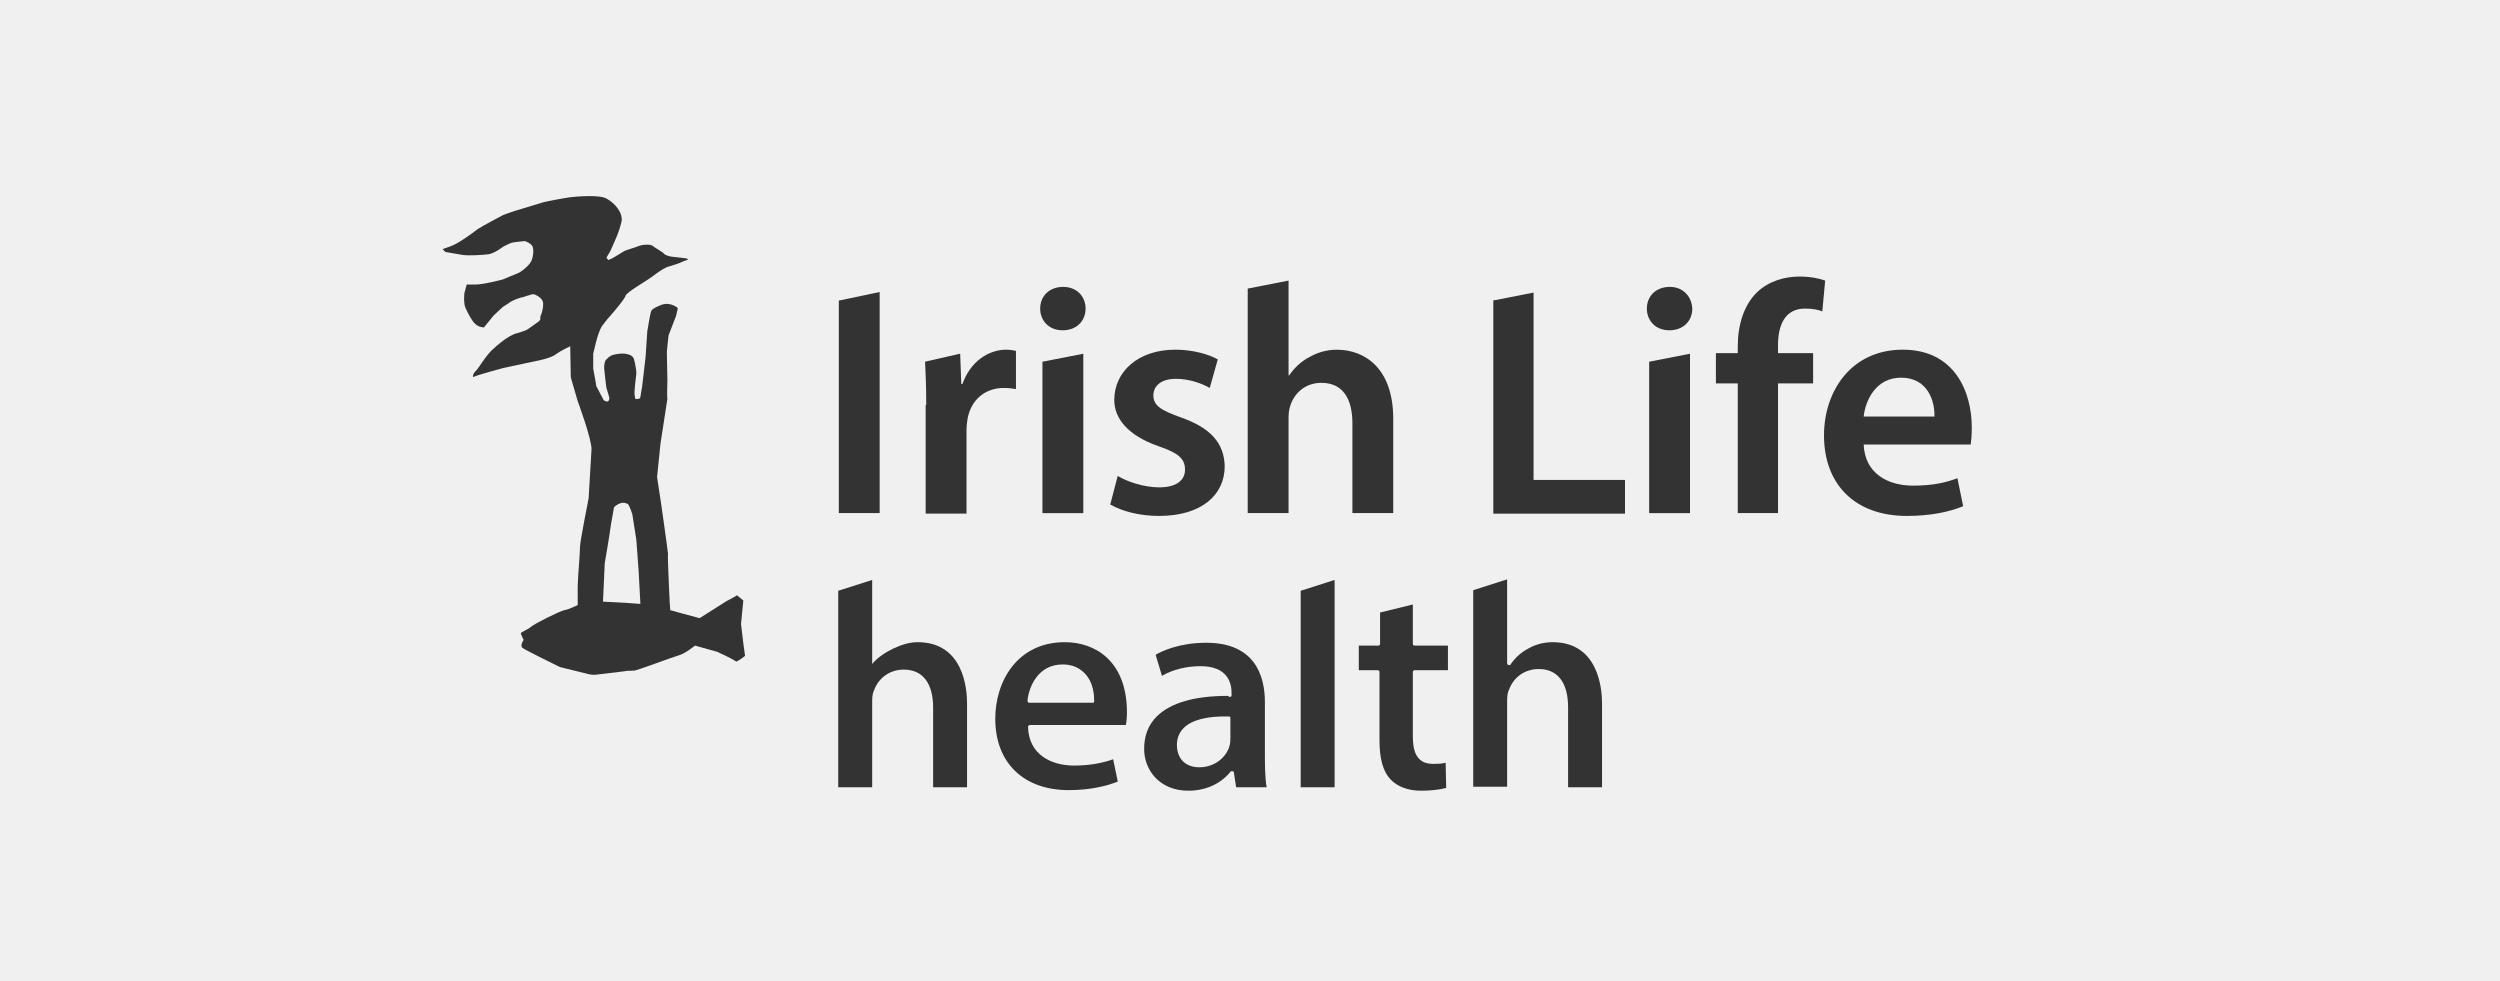
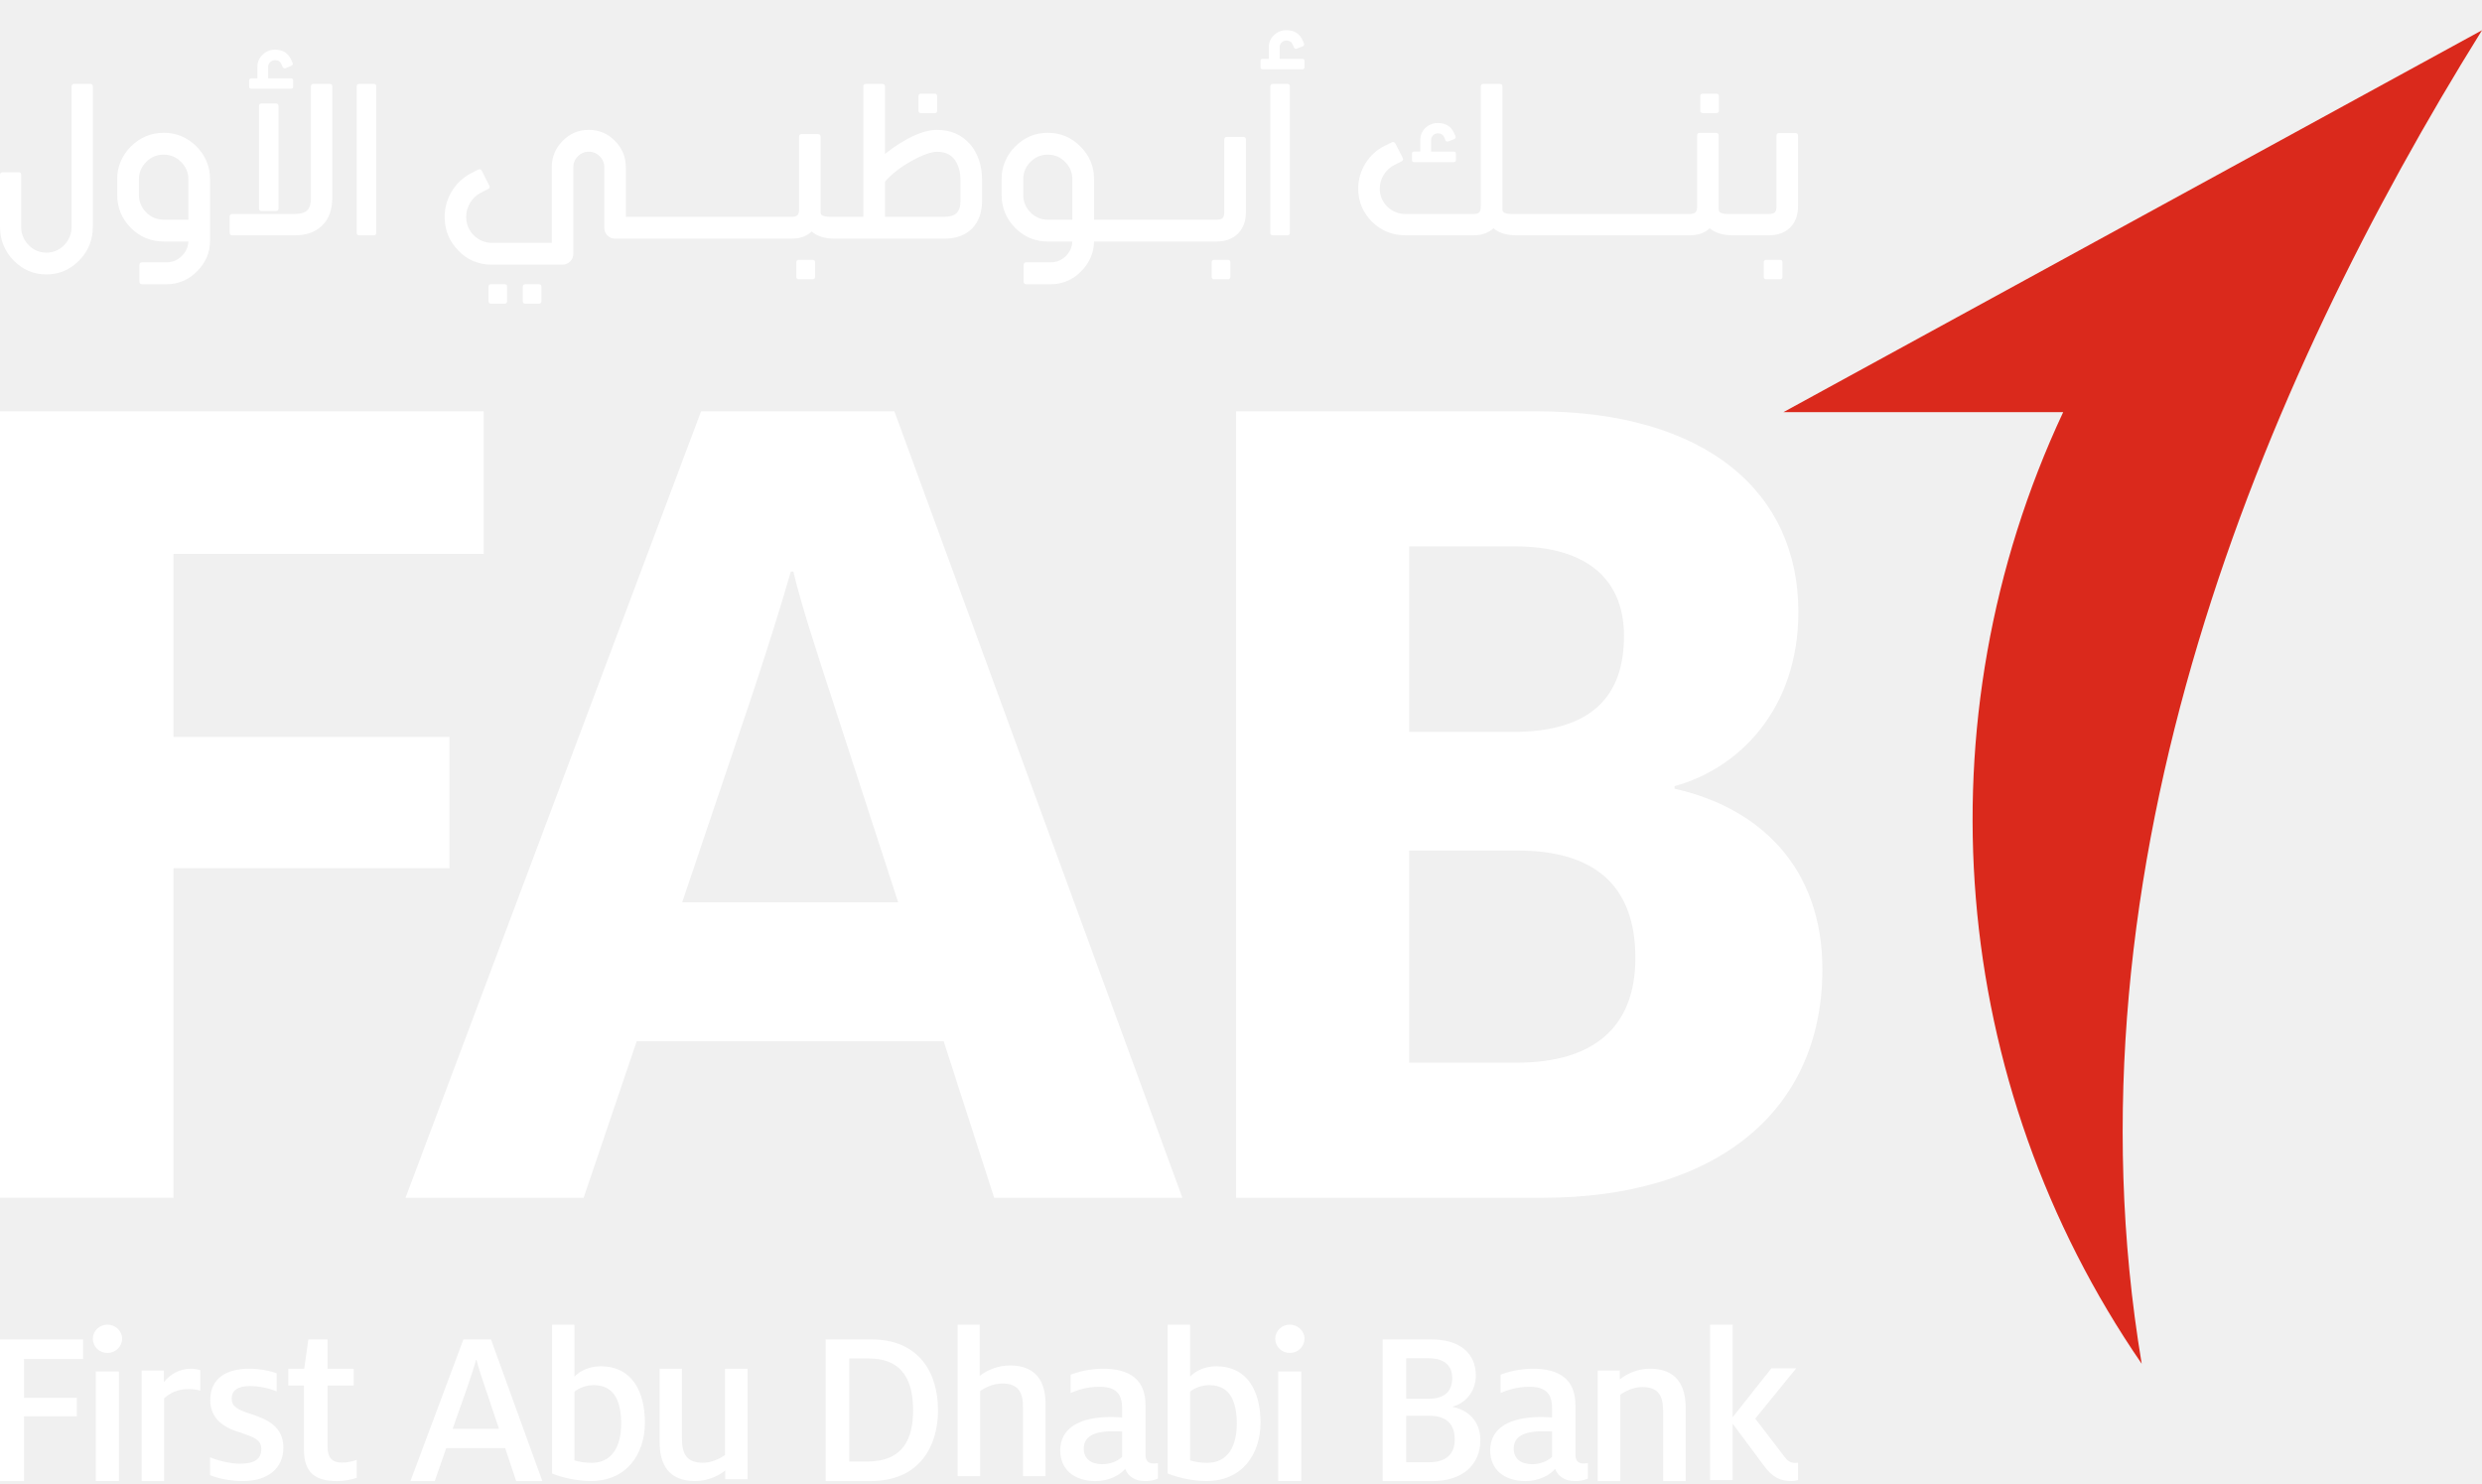
- <svg xmlns="http://www.w3.org/2000/svg" width="102" height="40" viewBox="0 0 102 40" fill="none">
-   <path d="M30.328 26.247L30.234 25.455L30.328 24.499L30.07 24.289C29.882 24.406 29.694 24.499 29.647 24.522C29.53 24.592 28.544 25.221 28.544 25.221L27.77 25.012L27.348 24.895L27.324 24.592C27.324 24.592 27.23 22.658 27.254 22.588C27.254 22.518 26.972 20.537 26.972 20.537L26.808 19.465L26.949 18.089L27.23 16.271C27.207 16.225 27.23 15.526 27.23 15.526C27.23 15.526 27.207 14.407 27.207 14.36C27.207 14.314 27.277 13.684 27.277 13.684L27.582 12.892L27.653 12.589C27.653 12.589 27.653 12.566 27.629 12.542C27.559 12.496 27.301 12.332 27.019 12.426C26.831 12.496 26.62 12.589 26.573 12.682C26.526 12.775 26.409 13.521 26.409 13.521L26.339 14.57L26.198 15.782C26.198 15.782 26.128 16.155 26.128 16.201C26.104 16.318 25.916 16.271 25.916 16.271C25.916 16.271 25.869 16.038 25.893 15.922C25.893 15.805 25.963 15.246 25.963 15.246C25.963 15.246 25.963 15.223 25.963 15.199C25.963 15.129 25.916 14.826 25.869 14.663C25.823 14.5 25.658 14.454 25.494 14.43C25.259 14.407 25.025 14.477 25.025 14.477C24.86 14.523 24.79 14.617 24.72 14.687C24.673 14.733 24.649 14.896 24.649 15.013C24.649 15.013 24.72 15.712 24.743 15.829C24.79 15.969 24.86 16.225 24.86 16.225C24.86 16.225 24.884 16.481 24.649 16.341L24.626 16.318L24.344 15.782L24.321 15.735V15.689L24.203 15.036V14.989V14.43C24.227 14.36 24.368 13.614 24.555 13.311L24.79 13.008C24.86 12.938 25.306 12.426 25.471 12.169C25.494 12.123 25.517 12.099 25.517 12.076C25.564 11.913 26.339 11.493 26.644 11.26C26.949 11.027 27.183 10.887 27.324 10.864C27.465 10.818 27.7 10.748 27.794 10.701C27.887 10.654 28.052 10.608 28.075 10.584C28.075 10.561 27.981 10.538 27.981 10.538L27.371 10.468C27.371 10.468 27.137 10.421 27.09 10.351C27.043 10.281 26.691 10.095 26.62 10.025C26.526 9.955 26.174 9.978 26.034 10.048C25.869 10.118 25.564 10.188 25.447 10.258C25.33 10.328 25.001 10.538 24.931 10.561C24.837 10.608 24.814 10.608 24.814 10.608L24.743 10.514C24.743 10.514 24.86 10.305 24.907 10.235C24.931 10.188 25.142 9.699 25.142 9.699C25.142 9.699 25.259 9.442 25.353 9.069C25.447 8.697 25.072 8.277 24.767 8.114C24.485 7.927 23.5 8.021 23.288 8.044C23.077 8.067 22.232 8.23 22.162 8.254C22.092 8.277 21.083 8.58 21.012 8.603C20.989 8.603 20.754 8.697 20.543 8.766C20.543 8.766 19.698 9.209 19.487 9.349C19.276 9.512 18.713 9.932 18.384 10.048C18.056 10.165 18.056 10.165 18.056 10.165L18.173 10.281C18.173 10.281 18.572 10.351 18.854 10.398C19.135 10.445 19.722 10.398 19.933 10.375C20.191 10.328 20.52 10.072 20.52 10.072C20.613 10.025 20.684 9.978 20.754 9.955L20.801 9.932C20.965 9.862 21.247 9.862 21.364 9.839C21.388 9.839 21.411 9.839 21.411 9.839C21.458 9.839 21.716 9.955 21.74 10.095C21.787 10.235 21.74 10.584 21.646 10.701C21.575 10.841 21.247 11.12 21.083 11.167C20.965 11.214 20.731 11.307 20.52 11.4C20.52 11.4 19.745 11.61 19.393 11.61C19.041 11.61 19.041 11.61 19.041 11.61L18.947 11.96C18.947 11.96 18.9 12.356 18.994 12.566C19.088 12.775 19.252 13.102 19.393 13.218C19.534 13.358 19.745 13.358 19.745 13.358L20.144 12.869L20.52 12.519L20.707 12.402C20.707 12.402 20.778 12.356 20.801 12.332C20.942 12.239 21.27 12.123 21.341 12.123C21.411 12.099 21.622 12.03 21.716 12.006C21.74 12.006 21.787 12.006 21.787 12.006C21.787 12.006 22.162 12.123 22.162 12.402C22.162 12.682 22.045 12.915 22.045 12.915V13.032L21.998 13.102L21.575 13.405C21.575 13.405 21.529 13.428 21.505 13.451C21.411 13.498 21.2 13.568 21.106 13.591C20.707 13.684 20.168 14.197 20.168 14.197C19.839 14.454 19.534 15.036 19.393 15.153C19.276 15.269 19.299 15.386 19.299 15.386C19.487 15.293 20.543 15.013 20.543 15.013L21.857 14.733C21.857 14.733 22.491 14.617 22.678 14.454C22.866 14.314 23.265 14.127 23.265 14.127L23.288 15.386L23.312 15.479L23.57 16.365C23.57 16.365 24.157 17.95 24.133 18.346C24.11 18.742 24.016 20.327 24.016 20.327C24.016 20.327 23.664 22.098 23.664 22.308C23.664 22.518 23.593 23.45 23.593 23.45L23.57 23.916V24.685C23.57 24.685 23.195 24.872 23.03 24.895C22.866 24.919 21.834 25.431 21.669 25.571C21.505 25.711 21.247 25.781 21.247 25.851C21.27 25.921 21.364 26.107 21.364 26.107C21.364 26.107 21.2 26.34 21.317 26.433C21.435 26.527 22.538 27.063 22.819 27.203C22.866 27.226 22.889 27.226 22.889 27.226L24.016 27.506L24.157 27.529C24.157 27.529 24.25 27.529 24.297 27.529C24.509 27.506 25.095 27.436 25.471 27.389C25.588 27.366 25.705 27.366 25.776 27.366C25.823 27.366 25.846 27.343 25.846 27.366C25.916 27.389 27.442 26.806 27.7 26.736C27.958 26.667 28.357 26.34 28.357 26.34L29.272 26.597L29.366 26.643C29.366 26.643 29.741 26.806 30.046 26.993C30.164 26.946 30.398 26.76 30.398 26.76L30.328 26.247ZM25.471 24.592L24.602 24.546L24.673 22.984C24.673 22.984 24.907 21.609 24.907 21.539C24.907 21.469 25.025 20.886 25.048 20.723C25.048 20.7 25.072 20.677 25.072 20.677L25.095 20.653L25.236 20.56L25.377 20.513H25.424H25.447C25.494 20.513 25.564 20.537 25.611 20.56C25.682 20.607 25.799 20.98 25.799 20.98L25.963 22.028L26.057 23.31L26.128 24.639L25.471 24.592Z" fill="#333333" />
-   <path d="M35.89 11.914V20.934H34.224V12.264L35.89 11.914Z" fill="#333333" />
-   <path d="M37.79 16.528C37.79 15.642 37.767 15.363 37.743 14.757L39.175 14.43L39.221 15.666H39.268C39.597 14.733 40.348 14.267 41.052 14.267C41.216 14.267 41.31 14.29 41.451 14.314V15.875C41.31 15.852 41.169 15.829 40.958 15.829C40.16 15.829 39.62 16.342 39.48 17.064C39.456 17.204 39.433 17.39 39.433 17.577V20.956H37.767V16.528H37.79Z" fill="#333333" />
-   <path d="M44.292 12.591C44.292 13.08 43.94 13.476 43.354 13.476C42.791 13.476 42.439 13.08 42.439 12.591C42.439 12.078 42.814 11.705 43.377 11.705C43.94 11.705 44.292 12.101 44.292 12.591ZM42.532 20.935V14.758L44.199 14.432V20.935H42.532Z" fill="#333333" />
-   <path d="M45.603 19.418C45.978 19.651 46.682 19.884 47.292 19.884C48.02 19.884 48.348 19.581 48.348 19.162C48.348 18.719 48.09 18.486 47.269 18.206C46.002 17.763 45.462 17.064 45.462 16.318C45.462 15.176 46.424 14.267 47.95 14.267C48.677 14.267 49.31 14.454 49.686 14.663L49.357 15.829C49.076 15.666 48.56 15.456 47.973 15.456C47.386 15.456 47.058 15.736 47.058 16.132C47.058 16.551 47.363 16.738 48.208 17.041C49.381 17.46 49.944 18.066 49.968 19.022C49.968 20.187 49.029 21.05 47.292 21.05C46.495 21.05 45.791 20.863 45.298 20.584L45.603 19.418Z" fill="#333333" />
-   <path d="M50.907 11.774L52.573 11.448V15.317H52.597C52.808 15.014 53.066 14.757 53.418 14.571C53.746 14.384 54.122 14.268 54.544 14.268C55.671 14.268 56.844 15.014 56.844 17.088V20.934H55.178V17.275C55.178 16.319 54.826 15.62 53.911 15.62C53.254 15.62 52.808 16.039 52.644 16.552C52.597 16.692 52.573 16.855 52.573 17.041V20.934H50.907V11.774Z" fill="#333333" />
-   <path d="M60.903 12.264L62.569 11.937V19.582H66.3V20.957H60.927V12.264H60.903Z" fill="#333333" />
-   <path d="M69.046 12.591C69.046 13.08 68.694 13.476 68.108 13.476C67.544 13.476 67.192 13.08 67.192 12.591C67.192 12.078 67.568 11.705 68.131 11.705C68.671 11.705 69.023 12.101 69.046 12.591ZM67.286 20.935V14.758L68.952 14.432V20.935H67.286Z" fill="#333333" />
-   <path d="M70.901 20.934V15.643H70.009V14.408H70.901V14.128C70.901 13.289 71.135 12.45 71.698 11.914C72.191 11.448 72.848 11.284 73.411 11.284C73.857 11.284 74.209 11.354 74.467 11.448L74.35 12.706C74.186 12.636 73.951 12.59 73.646 12.59C72.825 12.59 72.543 13.266 72.543 14.081V14.408H73.975V15.643H72.543V20.934H70.901Z" fill="#333333" />
-   <path d="M76.038 18.136C76.085 19.302 77 19.814 78.056 19.814C78.83 19.814 79.37 19.698 79.863 19.511L80.097 20.653C79.534 20.887 78.76 21.05 77.798 21.05C75.663 21.05 74.419 19.744 74.419 17.763C74.419 15.969 75.522 14.267 77.634 14.267C79.769 14.267 80.449 16.015 80.449 17.437C80.449 17.74 80.426 17.996 80.403 18.136H76.038ZM78.924 16.994C78.948 16.388 78.666 15.409 77.563 15.409C76.531 15.409 76.108 16.342 76.038 16.994H78.924Z" fill="#333333" />
-   <path d="M38.072 32.121H39.456V28.695C39.456 28.112 39.316 26.201 37.438 26.201C37.087 26.201 36.758 26.318 36.453 26.457C35.773 26.784 35.585 27.11 35.585 27.087V23.661L34.2 24.104V32.121H35.585V28.648C35.585 28.509 35.585 28.322 35.655 28.182C35.843 27.646 36.312 27.32 36.875 27.32C37.65 27.32 38.072 27.879 38.072 28.881V32.121Z" fill="#333333" />
-   <path d="M43.446 26.201C41.498 26.201 40.607 27.809 40.607 29.324C40.607 31.119 41.756 32.237 43.61 32.237C44.525 32.237 45.206 32.051 45.605 31.888L45.417 30.979C44.948 31.142 44.431 31.235 43.821 31.235C42.93 31.235 41.968 30.816 41.944 29.65C41.944 29.627 41.944 29.627 41.968 29.604C41.968 29.604 41.991 29.581 42.014 29.581H45.933C45.957 29.487 45.98 29.277 45.98 29.021C45.957 26.947 44.666 26.201 43.446 26.201ZM44.596 28.672H41.991C41.968 28.672 41.968 28.672 41.944 28.648C41.944 28.625 41.921 28.625 41.921 28.602C41.968 28.042 42.343 27.11 43.352 27.11C43.727 27.11 44.009 27.227 44.244 27.459C44.642 27.856 44.642 28.438 44.642 28.625C44.642 28.648 44.619 28.672 44.596 28.672Z" fill="#333333" />
-   <path d="M50.083 28.392C48.746 28.392 47.76 28.672 47.197 29.231C46.845 29.581 46.681 30.023 46.681 30.559C46.681 31.399 47.291 32.261 48.488 32.261C49.191 32.261 49.802 31.981 50.2 31.492C50.2 31.468 50.224 31.468 50.248 31.468H50.294C50.318 31.468 50.341 31.492 50.341 31.515L50.435 32.121H51.679C51.608 31.702 51.608 31.166 51.608 30.769V28.648C51.608 27.553 51.186 26.224 49.215 26.224C48.112 26.224 47.385 26.574 47.15 26.714L47.408 27.576C47.831 27.32 48.417 27.18 48.98 27.18C50.083 27.18 50.248 27.856 50.248 28.275V28.369C50.248 28.392 50.248 28.392 50.224 28.415C50.224 28.415 50.2 28.439 50.177 28.439C50.107 28.392 50.083 28.392 50.083 28.392ZM48.933 31.305C48.37 31.305 48.018 30.956 48.018 30.396C48.018 30.117 48.112 29.884 48.3 29.697C48.628 29.371 49.262 29.208 50.154 29.231C50.177 29.231 50.2 29.254 50.2 29.301V30.117C50.2 30.187 50.2 30.326 50.154 30.466C50.036 30.863 49.59 31.305 48.933 31.305Z" fill="#333333" />
-   <path d="M53.068 32.121H54.452V23.661L53.068 24.104V32.121Z" fill="#333333" />
-   <path d="M55.415 27.344H56.213C56.236 27.344 56.283 27.367 56.283 27.414V30.187C56.283 30.956 56.424 31.469 56.729 31.795C57.011 32.098 57.457 32.261 57.973 32.261C58.395 32.261 58.771 32.215 59.005 32.145L58.982 31.119C58.818 31.166 58.653 31.166 58.466 31.166C57.738 31.166 57.644 30.56 57.644 30.024V27.414C57.644 27.39 57.668 27.344 57.715 27.344H59.076V26.341H57.715C57.691 26.341 57.644 26.318 57.644 26.271V24.663L56.307 24.99V26.271C56.307 26.295 56.283 26.341 56.236 26.341H55.439V27.344H55.415Z" fill="#333333" />
-   <path d="M63.978 32.121H65.363V28.695C65.363 28.113 65.222 26.201 63.345 26.201C62.993 26.201 62.641 26.294 62.359 26.458C62.054 26.621 61.819 26.831 61.632 27.11C61.632 27.134 61.608 27.134 61.585 27.134H61.561C61.538 27.134 61.491 27.11 61.491 27.064V23.637L60.107 24.08V32.098H61.491V28.625C61.491 28.485 61.491 28.299 61.561 28.159C61.749 27.623 62.218 27.297 62.782 27.297C63.556 27.297 63.978 27.856 63.978 28.858V32.121Z" fill="#333333" />
+ <svg xmlns="http://www.w3.org/2000/svg" width="87" height="52" fill="none">
+   <g clip-path="url(#a)">
+     <path d="M87.002 1.059 62.512 14.45h9.807a33.686 33.686 0 0 0 2.753 33.361c-2.92-17.469 4.232-34.384 11.93-46.753Z" fill="#DA291C" />
+     <path d="M3.358 51.922h.81v-3.84h-.81v3.84Zm-.104-4.987a.5.5 0 0 1 .514-.494c.288 0 .513.228.513.494a.505.505 0 0 1-.513.495.5.5 0 0 1-.514-.495ZM4.965 48.048h.779v.405c.233-.278.544-.469.957-.469.109 0 .233.024.319.048v.722a1.528 1.528 0 0 0-.397-.056c-.428 0-.67.151-.871.325v2.9h-.787v-3.875ZM7.363 51.713v-.624c.25.109.696.226 1.054.226.5 0 .742-.164.742-.515 0-.32-.242-.406-.71-.57-.563-.163-1.078-.46-1.078-1.146 0-.756.554-1.1 1.367-1.1.398 0 .773.086.96.164v.632a2.529 2.529 0 0 0-.93-.188c-.436 0-.647.156-.647.438 0 .28.195.39.687.546.531.171 1.124.42 1.124 1.177 0 .733-.562 1.17-1.397 1.17-.453 0-.898-.086-1.172-.21ZM10.653 50.815v-2.242h-.548v-.586h.557l.147-1.03h.672v1.03h.916v.586h-.916v2.123c0 .405.146.578.515.578.204 0 .385-.047.507-.095v.633a2.232 2.232 0 0 1-.695.112c-.762 0-1.155-.301-1.155-1.11ZM17.491 50.09l-.482-1.435c-.114-.334-.25-.741-.306-.98h-.017c-.064.239-.2.646-.313.98l-.507 1.435h1.625Zm-1.247-3.133h.966l1.8 4.967h-.916l-.386-1.156h-2.067l-.402 1.156h-.852l1.857-4.967ZM21.774 49.914c0-.772-.232-1.354-.962-1.354-.265 0-.52.096-.676.231v2.406c.163.055.388.087.598.087.73 0 1.04-.589 1.04-1.37Zm-2.422 1.744v-5.217h.784v1.824c.14-.159.466-.366.917-.366 1.102 0 1.552.884 1.552 1.975 0 1.123-.66 2.048-1.887 2.048-.512 0-1.017-.12-1.366-.264ZM23.121 50.553v-2.569h.783v2.442c0 .539.163.855.735.855.305 0 .587-.142.775-.269v-3.028h.79v3.876h-.783v-.309c-.188.15-.555.372-1.056.372-.93 0-1.244-.586-1.244-1.37ZM30.395 51.238c1.294 0 1.611-.837 1.611-1.794 0-.957-.301-1.818-1.564-1.818h-.675v3.612h.628Zm-1.454-4.281h1.597c1.7 0 2.342 1.195 2.342 2.487 0 1.22-.619 2.48-2.367 2.48h-1.572v-4.967ZM33.566 46.441h.775v1.796a1.741 1.741 0 0 1 1.056-.367c.931 0 1.252.578 1.252 1.351v2.53h-.79v-2.405c0-.53-.157-.843-.728-.843-.313 0-.595.14-.774.265v2.983h-.79v-5.31ZM39.334 51.074v-.889c-.057 0-.203-.009-.308-.009-.672 0-1.037.18-1.037.609 0 .352.243.546.648.546.3 0 .551-.117.697-.257Zm.106.42c-.18.22-.568.43-1.037.43-.746 0-1.239-.405-1.239-1.077 0-.788.688-1.17 1.782-1.17.129 0 .283.009.388.016v-.304c0-.546-.227-.772-.81-.772-.413 0-.761.117-.996.218v-.64c.276-.109.68-.21 1.142-.21.931 0 1.482.382 1.482 1.272v1.731c0 .242.113.32.29.32a.985.985 0 0 0 .147-.016v.546a1.11 1.11 0 0 1-.462.085c-.348 0-.582-.163-.687-.428ZM43.353 49.914c0-.772-.233-1.354-.963-1.354-.264 0-.52.096-.675.231v2.406c.163.055.388.087.597.087.73 0 1.041-.589 1.041-1.37Zm-2.423 1.744v-5.217h.785v1.824c.14-.159.465-.366.916-.366 1.102 0 1.553.884 1.553 1.975 0 1.123-.66 2.048-1.887 2.048a3.78 3.78 0 0 1-1.367-.264ZM44.803 51.922h.811v-3.84h-.81v3.84Zm-.104-4.987a.5.5 0 0 1 .514-.494c.289 0 .514.228.514.494a.505.505 0 0 1-.514.495.5.5 0 0 1-.514-.495ZM50.094 51.262c.588 0 .898-.278.898-.797 0-.534-.286-.83-.882-.83h-.82v1.627h.804Zm-.024-2.224c.573 0 .834-.263.834-.733 0-.407-.254-.686-.826-.686h-.787v1.419h.779Zm-1.605-2.081h1.7c1.026 0 1.566.503 1.566 1.26 0 .59-.382.98-.803 1.093v.015c.54.111.962.502.962 1.164 0 .87-.636 1.435-1.677 1.435h-1.748v-4.967ZM54.404 51.074v-.889c-.056 0-.202-.009-.307-.009-.673 0-1.037.18-1.037.609 0 .352.243.546.648.546.3 0 .55-.117.696-.257Zm.106.42c-.178.22-.567.43-1.036.43-.746 0-1.24-.405-1.24-1.077 0-.788.689-1.17 1.782-1.17.13 0 .283.009.388.016v-.304c0-.546-.227-.772-.81-.772-.412 0-.76.117-.995.218v-.64c.276-.109.68-.21 1.141-.21.931 0 1.482.382 1.482 1.272v1.731c0 .242.113.32.291.32.04 0 .098-.008.147-.016v.546a1.11 1.11 0 0 1-.463.085c-.347 0-.583-.163-.687-.428ZM56.004 48.048h.774v.31a1.72 1.72 0 0 1 1.057-.374c.93 0 1.252.587 1.252 1.372v2.567h-.79v-2.44c0-.539-.157-.856-.728-.856-.314 0-.595.142-.774.27v3.026h-.791v-3.875ZM61.824 51.377l-1.09-1.466v1.979h-.793V46.44h.792v3.245l1.358-1.714h.87l-1.435 1.762 1.005 1.314c.125.169.226.24.4.24.015 0 .03 0 .093-.007v.609a.843.843 0 0 1-.235.032c-.376 0-.65-.113-.965-.545ZM0 46.957h2.911v.686H.841v1.363h1.852v.646H.841v2.272H0v-4.967ZM43.328 14.418h10.497c5.98 0 9.212 2.832 9.212 7.037 0 3.407-2.08 5.488-4.34 6.106v.09c2.968.664 5.182 2.743 5.182 6.328 0 5.046-3.81 8.012-9.788 8.012H43.328V14.418Zm9.7 11.242c2.746 0 3.897-1.24 3.897-3.364 0-1.903-1.195-3.143-3.853-3.143h-3.676v6.507h3.632Zm.132 11.595c2.702 0 4.164-1.24 4.164-3.674 0-2.478-1.373-3.762-4.119-3.762h-3.809v7.436h3.764ZM24.576 14.418h6.774l10.095 27.573h-6.597l-1.77-5.488h-10.76l-1.86 5.488h-6.243l10.36-27.573Zm6.907 17.216-2.302-7.082c-.532-1.637-1.063-3.23-1.373-4.513h-.088c-.354 1.24-.886 2.92-1.418 4.513l-2.39 7.082h7.57ZM0 14.418h16.955v5.001H6.08v6.417h9.676v4.603H6.081V41.99H0V14.418ZM6.603 7.702h-.865a.834.834 0 0 1-.613-.256.84.84 0 0 1-.255-.614v-.54a.83.83 0 0 1 .255-.614.832.832 0 0 1 .613-.257c.237 0 .441.086.61.257.17.168.255.372.255.613v1.411Zm-.865-3.046c-.449 0-.832.161-1.15.482a1.569 1.569 0 0 0-.479 1.153v.541c0 .451.16.837.478 1.158.319.318.702.477 1.151.477h.865a.75.75 0 0 1-.24.516.734.734 0 0 1-.524.214h-.857c-.063 0-.095.032-.095.098v.571c0 .066.032.1.095.1h.857c.414 0 .771-.153 1.07-.457.304-.302.454-.661.454-1.077v-2.14c0-.452-.158-.837-.474-1.154a1.565 1.565 0 0 0-1.15-.482ZM11.552 2.941h-.562c-.062 0-.092.031-.092.093v3.91c0 .201-.043.345-.13.431-.087.083-.23.125-.431.127h-2.2c-.057 0-.086.033-.086.097v.56c0 .06.031.091.092.091h2.194c.408 0 .729-.116.962-.35.232-.23.348-.55.348-.96V3.034c0-.062-.031-.093-.095-.093Z" fill="#fff" />
+     <path d="M9.162 3.629c-.056 0-.084.032-.084.096v3.576c0 .064.028.096.084.096h.514c.058 0 .087-.032.087-.096V3.725c0-.064-.029-.096-.087-.096h-.514ZM8.81 3.112h1.39c.05 0 .076-.024.076-.074v-.217c0-.048-.026-.073-.076-.073h-.799V2.34c0-.064.024-.12.073-.164a.237.237 0 0 1 .17-.066c.107 0 .18.046.219.14l.045.1c.01.018.023.031.038.04a.088.088 0 0 0 .032.007.07.07 0 0 0 .03-.006l.21-.088c.032-.015.048-.035.048-.06a.092.092 0 0 0-.008-.034l-.044-.1c-.107-.245-.297-.367-.57-.367a.616.616 0 0 0-.441.177.563.563 0 0 0-.18.421v.408H8.81c-.051 0-.077.025-.077.073v.217c0 .05.026.074.077.074ZM13.104 2.941h-.512c-.059 0-.088.033-.088.096v5.121c0 .061.029.092.088.092h.512c.057 0 .085-.03.085-.092v-5.12c0-.064-.028-.097-.085-.097ZM18.891 9.965h-.477c-.06 0-.09.029-.09.086v.506c0 .06.03.09.09.09h.477c.058 0 .087-.03.087-.09v-.506c0-.057-.029-.086-.087-.086ZM17.689 9.965h-.478c-.058 0-.086.029-.086.086v.506c0 .06.028.09.086.09h.478c.057 0 .085-.03.085-.09v-.506c0-.057-.028-.086-.085-.086ZM28.481 9.11h-.48c-.058 0-.087.028-.087.086v.506c0 .06.029.089.086.089h.481c.058 0 .087-.03.087-.09v-.505c0-.058-.03-.087-.087-.087ZM33.669 7.023c0 .208-.044.355-.132.442-.086.09-.231.134-.437.137h-2.08V6.37c.231-.266.54-.508.927-.725.387-.215.69-.324.907-.324.319 0 .546.131.683.393.088.168.132.374.132.618v.69Zm-.815-2.469c-.503 0-1.115.28-1.834.842V3.039c0-.065-.032-.098-.097-.098h-.568c-.063 0-.094.033-.094.098v4.563h-1.138c-.17 0-.28-.024-.333-.074a.167.167 0 0 1-.025-.097V4.796c0-.063-.032-.095-.097-.095H28.1c-.06 0-.09.032-.09.095v2.54c0 .1-.02.17-.059.21-.04.038-.103.056-.193.056h-5.821V5.87c0-.363-.127-.672-.381-.93a1.235 1.235 0 0 0-.919-.386c-.358 0-.663.129-.915.386a1.273 1.273 0 0 0-.381.93v2.644h-2.098a.88.88 0 0 1-.638-.267.886.886 0 0 1-.263-.645c0-.178.046-.343.139-.495a.89.89 0 0 1 .37-.347l.254-.133c.04-.018.059-.043.059-.074a.11.11 0 0 0-.017-.052l-.257-.512a.094.094 0 0 0-.055-.05.073.073 0 0 0-.073.007l-.254.13c-.28.146-.504.356-.672.632a1.711 1.711 0 0 0-.25.894c0 .465.163.862.485 1.189a1.57 1.57 0 0 0 1.151.487h2.497a.36.36 0 0 0 .267-.112.371.371 0 0 0 .11-.27V5.87a.53.53 0 0 1 .16-.39.514.514 0 0 1 .381-.161.52.52 0 0 1 .385.161.53.53 0 0 1 .16.39v2.114c0 .108.037.198.11.27a.359.359 0 0 0 .267.112h6.195c.284 0 .517-.083.697-.249.196.166.466.25.81.25h3.84c.416 0 .74-.12.974-.358.233-.236.35-.565.35-.986v-.69c0-.531-.144-.96-.433-1.288-.289-.327-.668-.49-1.137-.49Z" fill="#fff" />
+     <path d="M32.282 3.967h.477c.06 0 .09-.029.09-.087v-.506c0-.06-.03-.089-.09-.089h-.477c-.058 0-.087.03-.087.09v.505c0 .058.03.087.087.087ZM37.59 7.702h-.862a.825.825 0 0 1-.608-.256.842.842 0 0 1-.253-.614v-.54c0-.242.084-.446.253-.614a.823.823 0 0 1 .608-.257c.238 0 .441.086.607.257.17.168.254.372.254.613v1.411ZM43.577 4.8h-.569c-.062 0-.094.032-.094.095v2.54c0 .101-.02.171-.059.21-.036.038-.107.057-.208.057H38.35v-1.41c0-.452-.16-.837-.476-1.154-.318-.321-.7-.482-1.146-.482-.447 0-.828.161-1.143.482a1.575 1.575 0 0 0-.476 1.153v.541c0 .451.16.837.476 1.158.315.318.696.477 1.143.477h.861a.764.764 0 0 1-.236.516.739.739 0 0 1-.521.214h-.857c-.063 0-.094.032-.094.098v.571c0 .066.031.1.094.1h.857a1.45 1.45 0 0 0 1.052-.443 1.5 1.5 0 0 0 .466-1.056h4.298c.31 0 .56-.093.747-.278.185-.191.277-.443.277-.754v-2.54c0-.063-.031-.095-.094-.095ZM43.04 9.11h-.478c-.06 0-.09.028-.09.086v.506c0 .06.03.089.09.089h.478c.057 0 .086-.03.086-.09v-.505c0-.058-.029-.087-.086-.087ZM45.651 2.062h-.796v-.408c0-.065.023-.12.07-.165a.236.236 0 0 1 .17-.067c.105 0 .178.046.217.141l.045.101c.015.032.036.047.064.047a.101.101 0 0 0 .035-.006l.213-.084c.018-.007.031-.021.039-.044a.073.073 0 0 0 .006-.027.07.07 0 0 0-.006-.027l-.042-.1c-.108-.243-.298-.364-.57-.364a.61.61 0 0 0-.44.174.561.561 0 0 0-.182.42v.409h-.213c-.052 0-.077.024-.077.074v.219c0 .049.025.074.077.074h1.39c.05 0 .074-.025.074-.074v-.219c0-.05-.025-.074-.074-.074ZM45.127 2.941h-.51c-.06 0-.09.031-.09.093v5.124c0 .061.03.092.09.092h.51c.057 0 .085-.03.085-.092V3.034c0-.062-.028-.093-.085-.093ZM49.569 5.683h1.392c.048 0 .072-.025.072-.074v-.22c0-.05-.024-.074-.072-.074h-.798V4.91a.23.23 0 0 1 .07-.168.238.238 0 0 1 .17-.067c.11 0 .182.047.22.14l.045.105c.014.028.036.043.066.043a.13.13 0 0 0 .038-.007l.21-.084a.092.092 0 0 0 .037-.04.082.082 0 0 0 .004-.026.1.1 0 0 0-.004-.03l-.045-.1c-.107-.244-.297-.364-.57-.364a.61.61 0 0 0-.439.173.574.574 0 0 0-.18.425v.404h-.216c-.051 0-.077.025-.077.074v.22c0 .05.026.074.077.074ZM59.684 3.964h.482c.056 0 .085-.029.085-.086V3.37c0-.057-.029-.086-.085-.086h-.482c-.058 0-.086.029-.086.086v.507c0 .057.028.086.086.086Z" fill="#fff" />
+     <path d="M62.93 4.665h-.568c-.062 0-.093.03-.093.093v2.484c0 .099-.02.167-.06.206-.037.036-.105.055-.207.055h-1.416c-.162 0-.266-.025-.312-.075-.02-.019-.031-.051-.031-.097V4.754c0-.064-.032-.096-.093-.096h-.569c-.061 0-.093.032-.093.096v2.481c0 .103-.019.172-.055.206-.04.039-.104.06-.194.062h-6.232c-.164 0-.27-.025-.315-.075-.019-.014-.028-.046-.028-.097V3.034c0-.06-.031-.093-.094-.093h-.567c-.065 0-.098.032-.098.093v4.201c0 .106-.017.175-.055.21-.04.039-.105.058-.197.058h-2.392a.889.889 0 0 1-.635-.26.865.865 0 0 1-.262-.632.91.91 0 0 1 .138-.484.916.916 0 0 1 .37-.34l.254-.13c.037-.019.055-.043.055-.073a.118.118 0 0 0-.013-.05l-.257-.502a.093.093 0 0 0-.055-.048.065.065 0 0 0-.032-.007.078.078 0 0 0-.041.014l-.256.127c-.28.141-.502.347-.669.617-.165.27-.249.562-.249.876 0 .455.162.842.484 1.163.324.318.713.476 1.168.476h2.381c.289 0 .525-.081.707-.246.196.165.468.246.814.246h6.062c.289 0 .524-.081.706-.246.196.165.467.246.81.246H62.003c.309 0 .558-.09.744-.27.185-.188.277-.434.277-.738V4.758c0-.062-.03-.093-.093-.093ZM3.159 2.941h-.555c-.063 0-.095.032-.095.095v4.911a.89.89 0 0 1-.26.645.84.84 0 0 1-.622.265.84.84 0 0 1-.623-.265.887.887 0 0 1-.262-.645v-1.81c0-.065-.03-.098-.088-.098H.095c-.064 0-.095.033-.095.099v1.81c0 .461.158.856.477 1.182.317.327.7.49 1.15.49.447 0 .83-.163 1.15-.49.318-.326.477-.72.477-1.183v-4.91c0-.064-.032-.096-.095-.096ZM62.391 9.11h-.477c-.06 0-.09.028-.09.086v.506c0 .06.03.089.09.089h.477c.057 0 .087-.03.087-.09v-.505c0-.058-.03-.087-.087-.087Z" fill="#fff" />
+   </g>
+   <defs>
+     <clipPath id="a">
+       <path fill="#fff" d="M0 0h87v52H0z" />
+     </clipPath>
+   </defs>
</svg>
